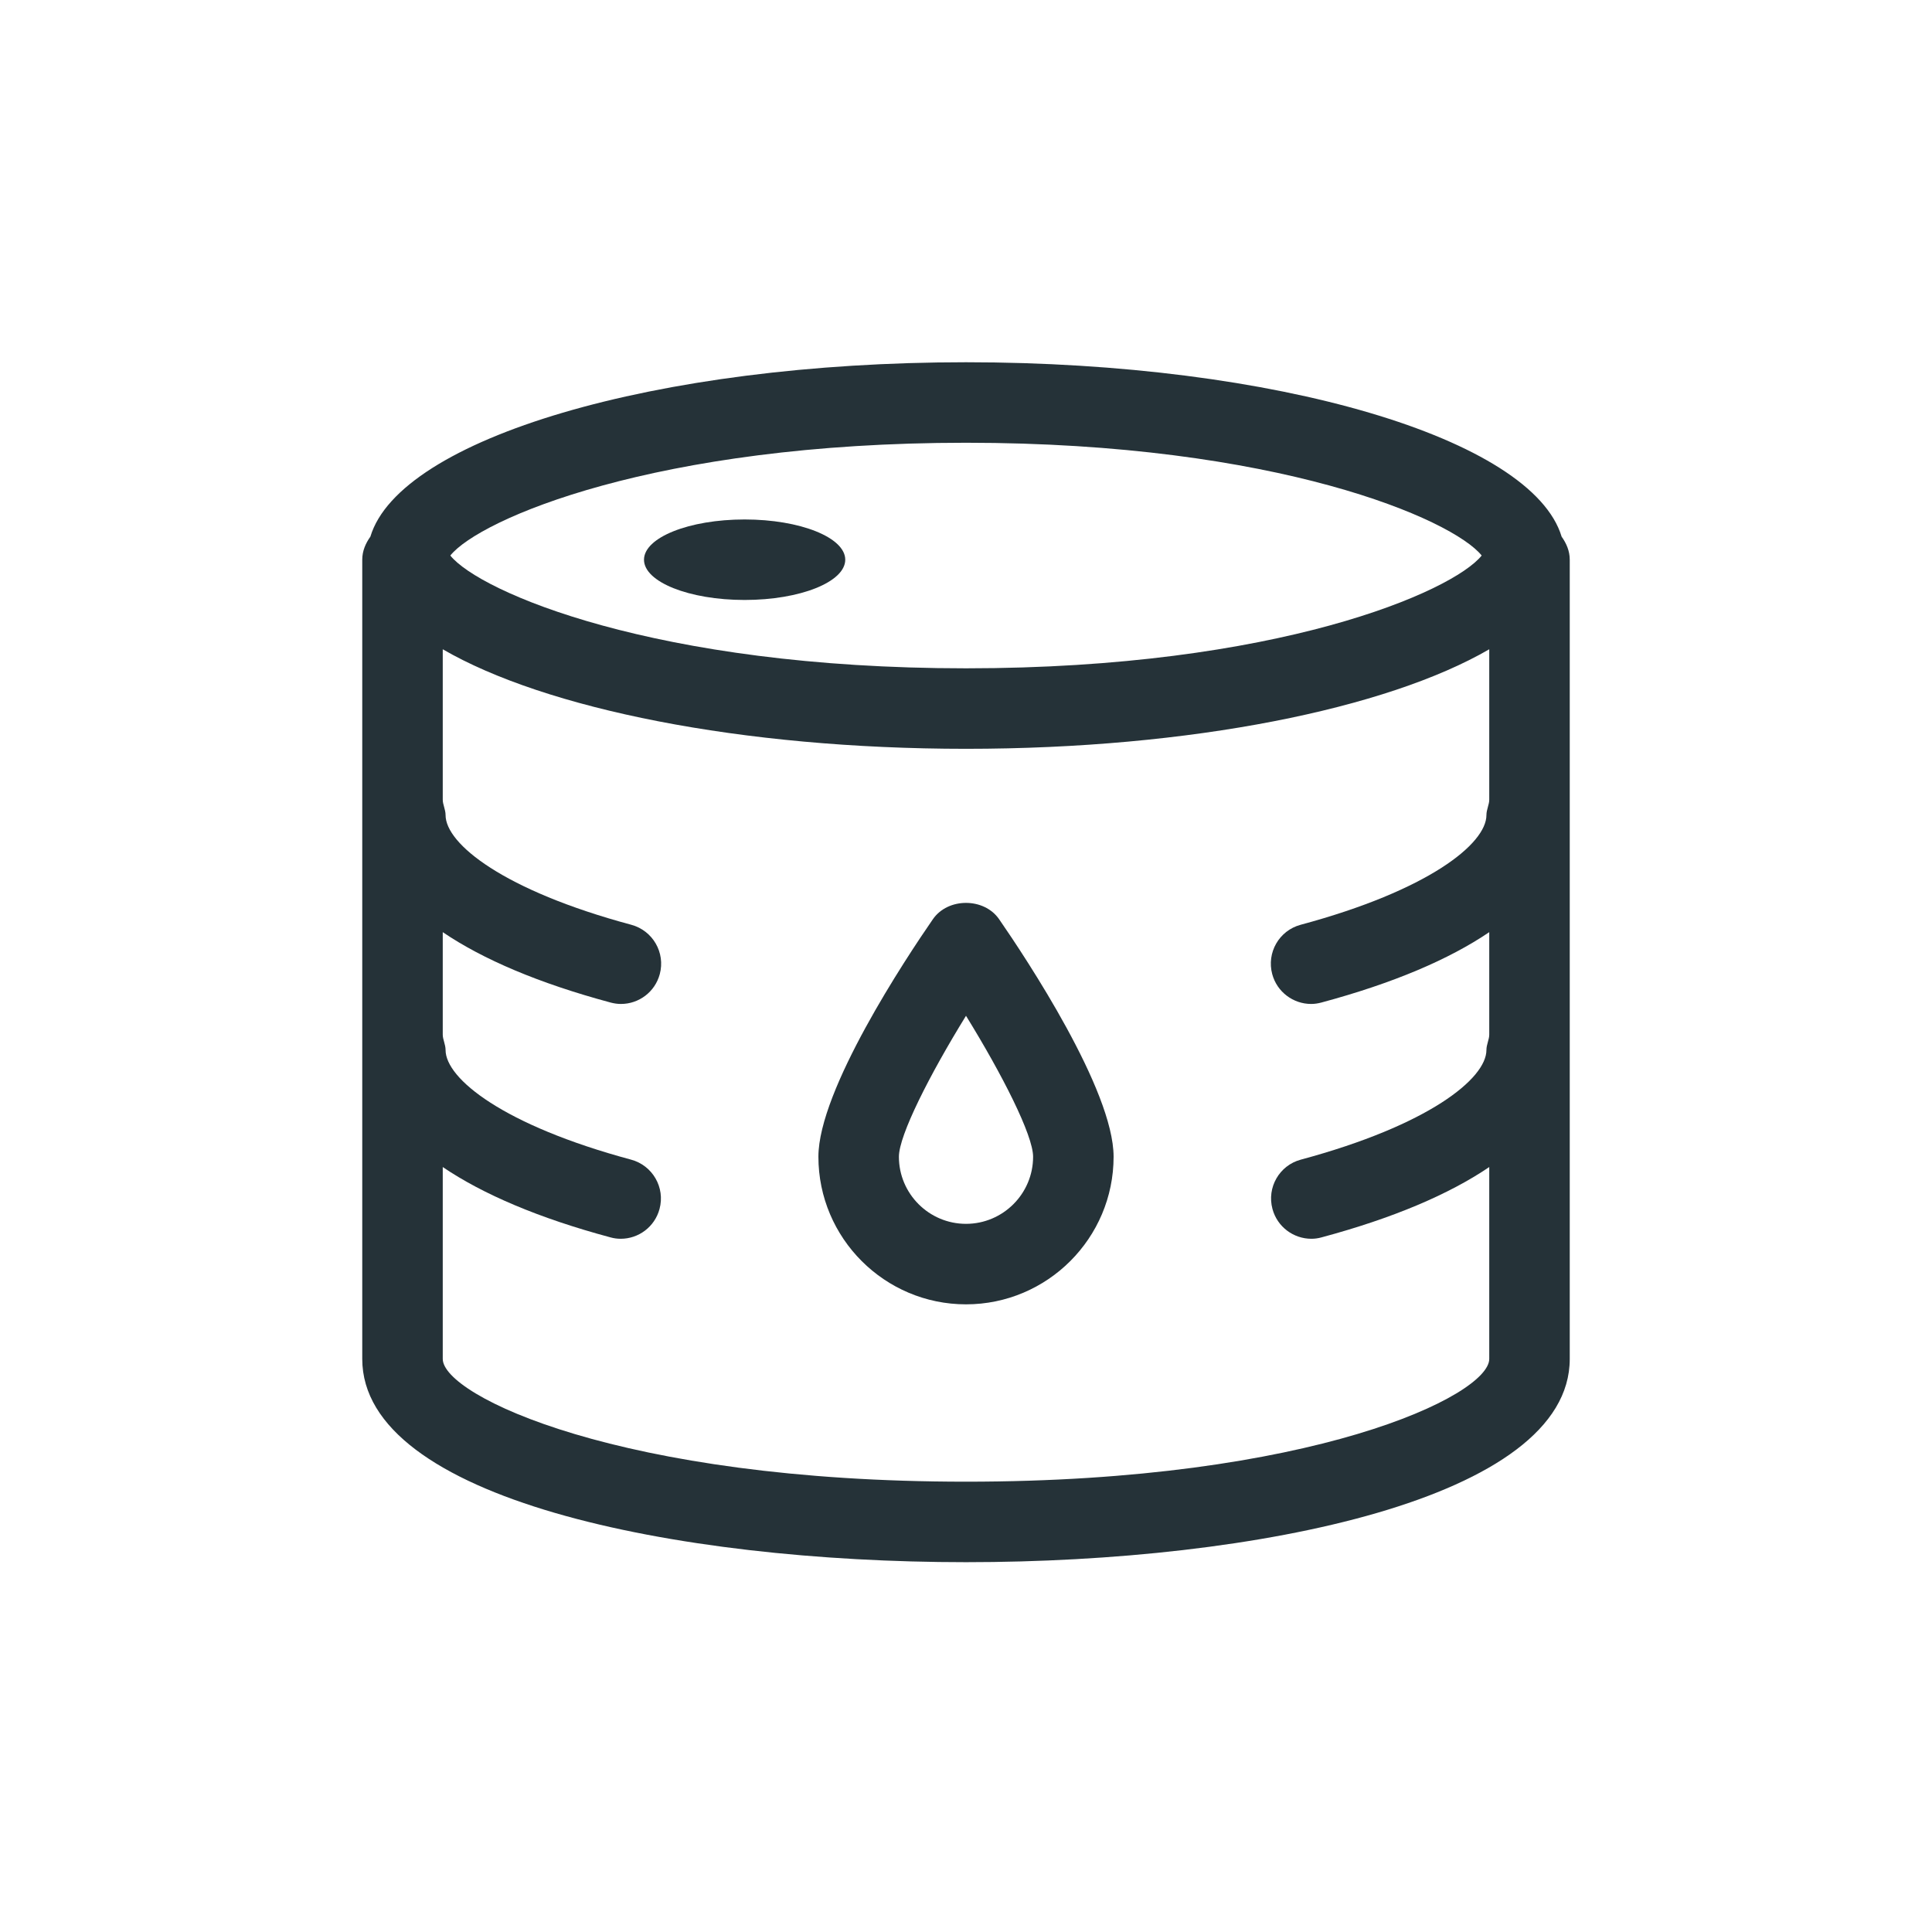
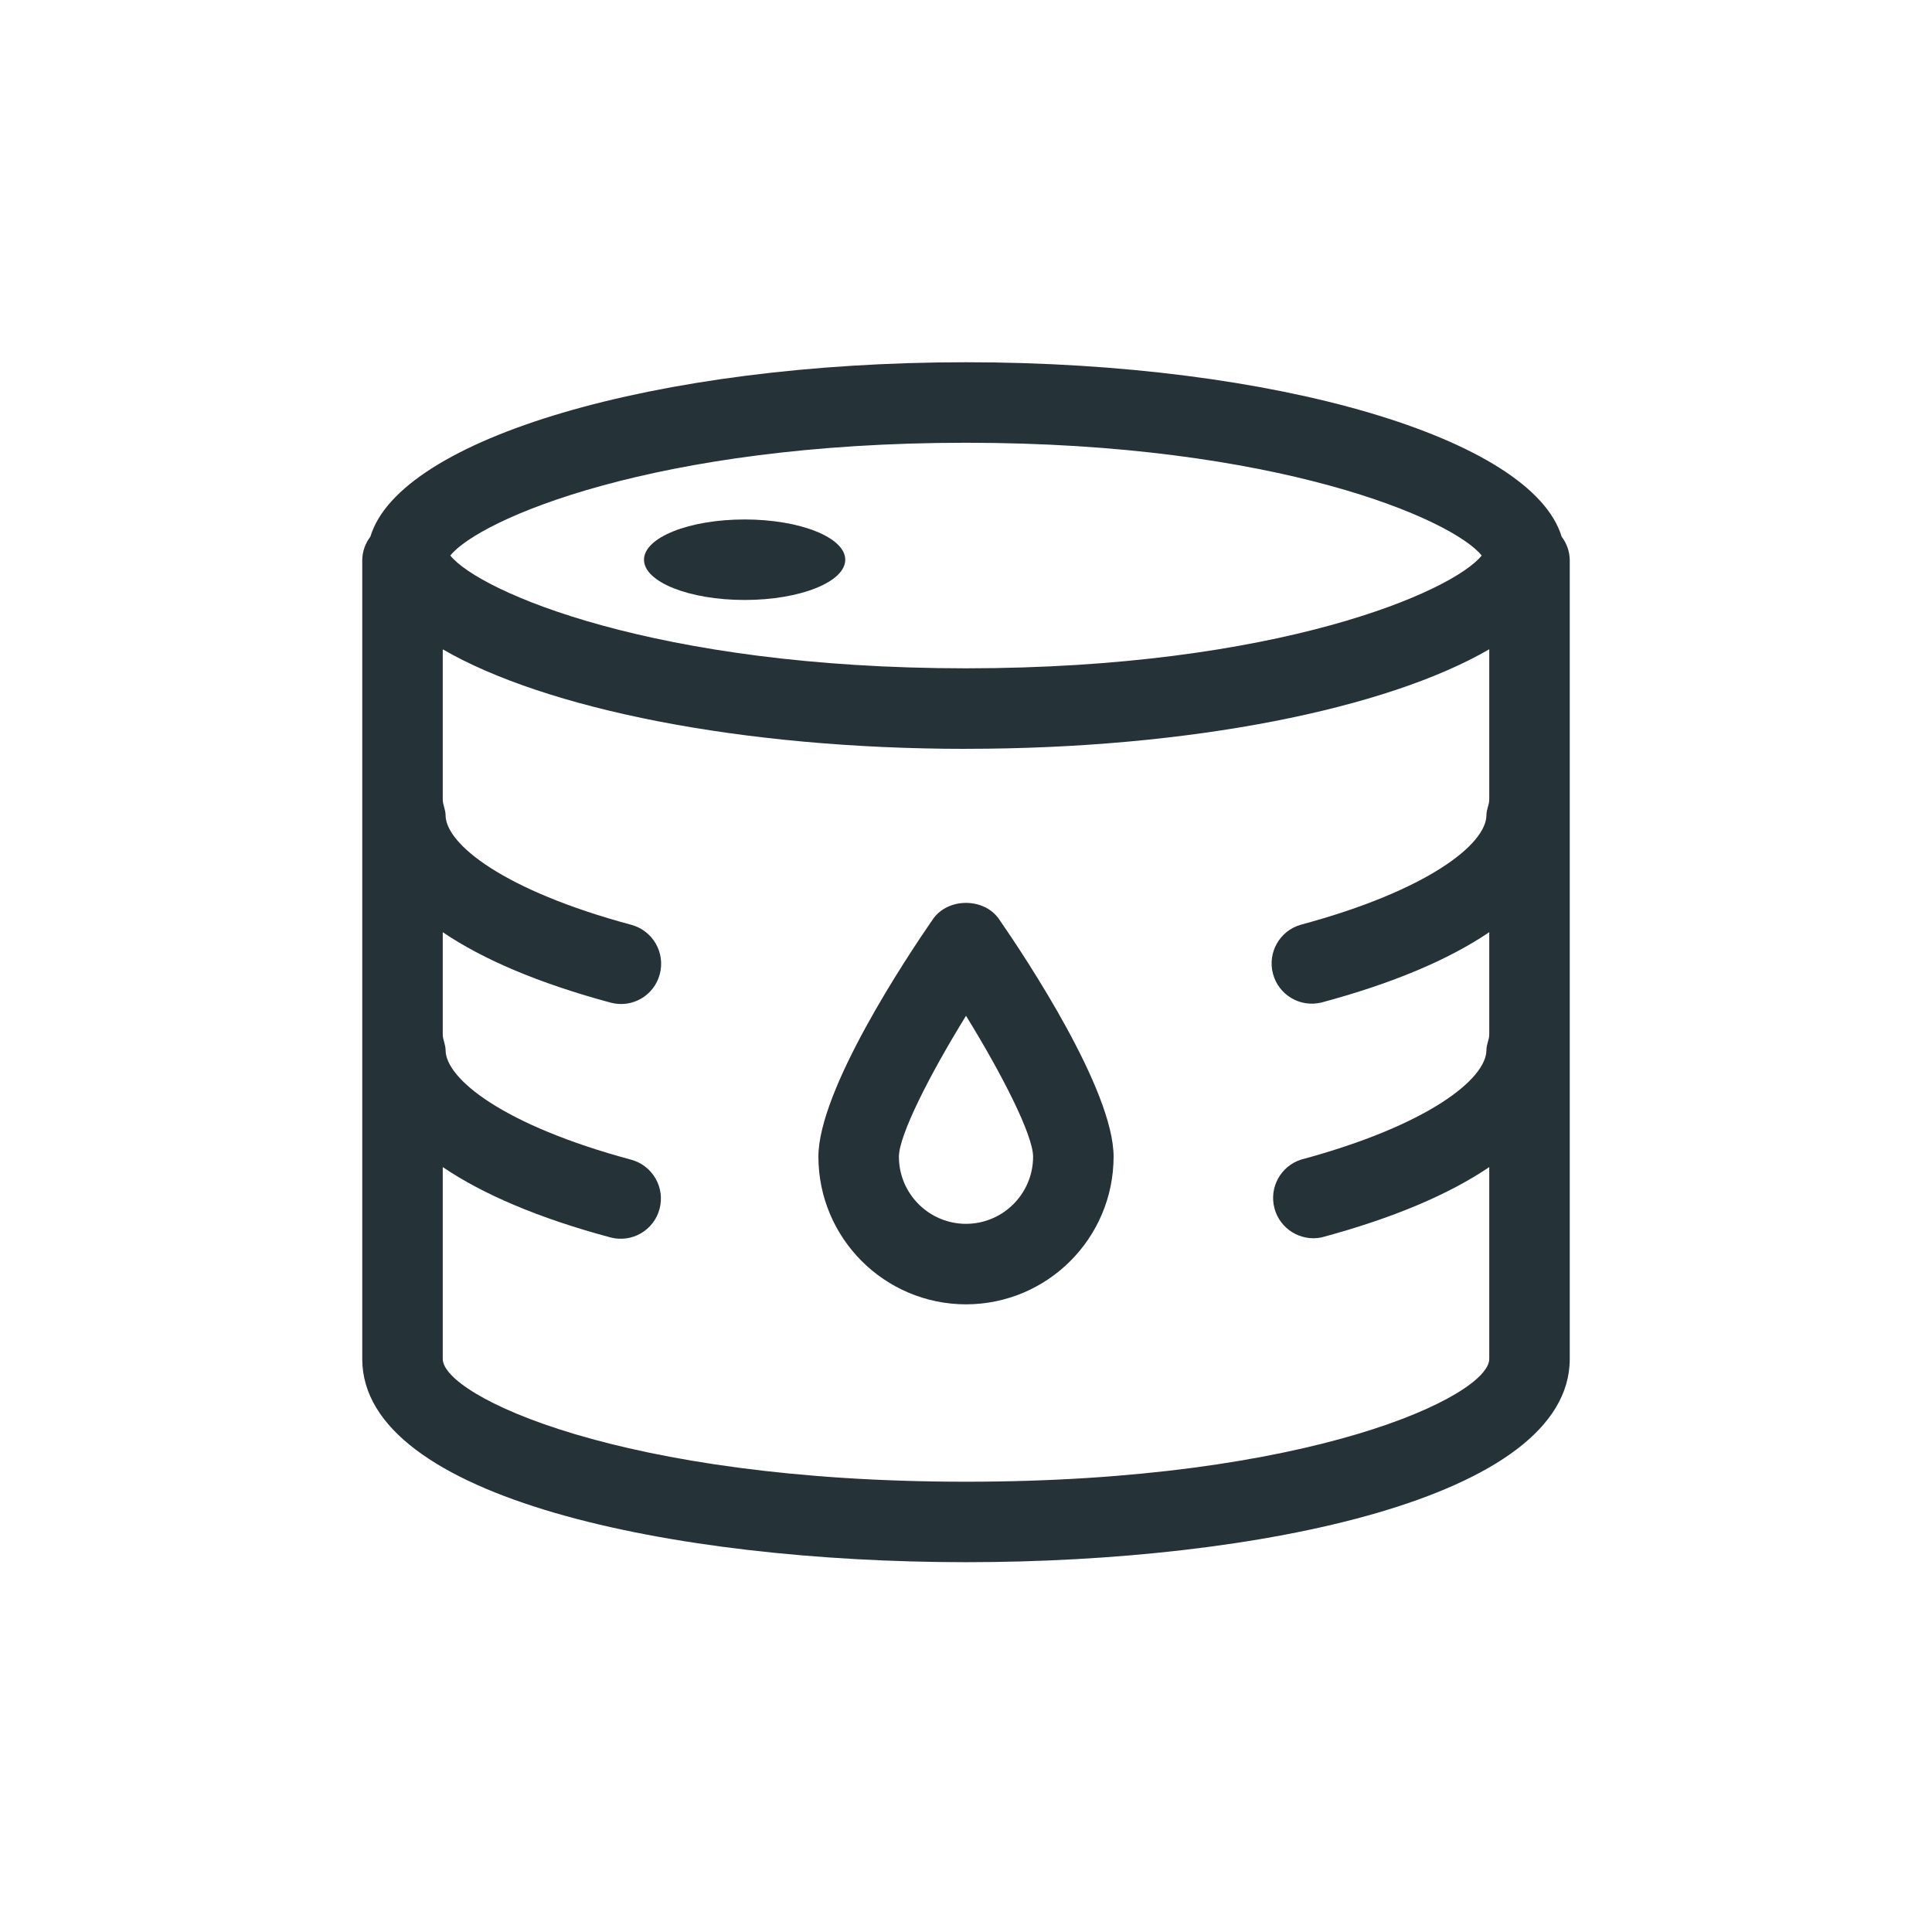
<svg xmlns="http://www.w3.org/2000/svg" width="48" height="48" viewBox="0 0 48 48" fill="none">
-   <g id="Icons / Vertical Cars / Car engine diesel">
-     <g id="Vector">
-       <path fill-rule="evenodd" clip-rule="evenodd" d="M24 18.604C29.594 18.604 34.461 17.605 37 16.131V19.87C37 19.987 36.93 20.115 36.93 20.25C36.93 20.965 35.487 22.123 32.313 22.976C31.779 23.12 31.465 23.668 31.608 24.202C31.728 24.648 32.133 24.943 32.574 24.943C32.66 24.943 32.741 24.931 32.828 24.908C34.61 24.429 36 23.837 37 23.159V25.707C37 25.824 36.93 25.952 36.93 26.086C36.93 26.8 35.489 27.958 32.318 28.811C31.785 28.954 31.47 29.503 31.614 30.036C31.734 30.483 32.139 30.777 32.58 30.777C32.666 30.777 32.747 30.766 32.834 30.742C34.613 30.264 36 29.672 37 28.995V33.762C37 34.674 32.586 36.812 24 36.812C15.414 36.812 11 34.674 11 33.762V28.995C12 29.672 13.386 30.264 15.166 30.742C15.252 30.766 15.336 30.777 15.422 30.777C15.864 30.777 16.266 30.483 16.386 30.036C16.53 29.503 16.212 28.954 15.679 28.811C12.508 27.958 11.07 26.8 11.07 26.086C11.07 25.952 11 25.824 11 25.707V23.159C12 23.837 13.389 24.429 15.171 24.908C15.258 24.931 15.342 24.943 15.428 24.943C15.87 24.943 16.272 24.648 16.392 24.202C16.535 23.668 16.218 23.12 15.685 22.976C12.51 22.123 11.07 20.965 11.07 20.25C11.07 20.115 11 19.987 11 19.87V16.131C13.539 17.605 18.406 18.604 24 18.604ZM24 16.604C16.268 16.604 11.91 14.701 11.188 13.802C11.91 12.903 16.268 11 24 11C31.732 11 36.09 12.903 36.812 13.802C36.09 14.701 31.732 16.604 24 16.604ZM24 9C16.277 9 9.932 10.901 9.202 13.333C9.084 13.498 9 13.688 9 13.906V33.762C9 37.232 16.769 38.812 24 38.812C31.231 38.812 39 37.232 39 33.762V13.906C39 13.688 38.916 13.498 38.798 13.333C38.068 10.901 31.723 9 24 9Z" fill="#253238" />
-       <path fill-rule="evenodd" clip-rule="evenodd" d="M24 30.406C23.081 30.406 22.333 29.658 22.333 28.739C22.333 28.205 23.099 26.697 24 25.237C24.901 26.697 25.667 28.204 25.667 28.739C25.667 29.658 24.919 30.406 24 30.406ZM24 22.432C23.682 22.432 23.364 22.567 23.177 22.838C22.51 23.803 20.333 27.083 20.333 28.739C20.333 30.761 21.979 32.406 24 32.406C26.021 32.406 27.667 30.761 27.667 28.739C27.667 27.083 25.49 23.803 24.823 22.838C24.636 22.567 24.318 22.432 24 22.432Z" fill="#253238" />
-       <path fill-rule="evenodd" clip-rule="evenodd" d="M18.5 12.906C17.119 12.906 16 13.354 16 13.906C16 14.458 17.119 14.906 18.5 14.906C19.881 14.906 21 14.458 21 13.906C21 13.354 19.881 12.906 18.5 12.906Z" fill="#253238" />
-     </g>
+   <g fill-rule="evenodd" clip-rule="evenodd" fill="#253238">
+     <path d="M24 18.604c5.594 0 10.461-.999 13-2.473v3.74c0 .116-.07.244-.07.38 0 .714-1.443 1.872-4.617 2.725a1 1 0 00.515 1.932C34.61 24.43 36 23.838 37 23.16v2.548c0 .117-.07.245-.07.38 0 .713-1.441 1.871-4.612 2.724a1.001 1.001 0 00.516 1.931c1.779-.478 3.166-1.07 4.166-1.747v4.767c0 .912-4.414 3.05-13 3.05s-13-2.138-13-3.05v-4.767c1 .677 2.386 1.27 4.166 1.747a.998.998 0 001.22-.706 1 1 0 00-.707-1.225c-3.171-.853-4.609-2.01-4.609-2.725 0-.134-.07-.262-.07-.379V23.16c1 .678 2.389 1.27 4.171 1.75a.994.994 0 001.221-.707 1.002 1.002 0 00-.707-1.226c-3.175-.853-4.615-2.01-4.615-2.726 0-.135-.07-.263-.07-.38v-3.739c2.539 1.474 7.406 2.473 13 2.473zm0-2c-7.732 0-12.09-1.903-12.812-2.802C11.91 12.903 16.268 11 24 11c7.732 0 12.09 1.903 12.812 2.802-.722.9-5.08 2.802-12.812 2.802zM24 9c-7.723 0-14.068 1.901-14.798 4.333a.979.979 0 00-.202.573v19.856c0 3.47 7.769 5.05 15 5.05s15-1.58 15-5.05V13.906a.979.979 0 00-.202-.573C38.068 10.901 31.723 9 24 9z" />
+     <path d="M24 30.406a1.67 1.67 0 01-1.667-1.667c0-.534.766-2.042 1.667-3.502.901 1.46 1.667 2.967 1.667 3.502A1.67 1.67 0 0124 30.406zm0-7.974c-.318 0-.636.135-.823.406-.667.965-2.844 4.245-2.844 5.901A3.672 3.672 0 0024 32.406a3.672 3.672 0 003.667-3.667c0-1.656-2.177-4.936-2.844-5.9-.187-.272-.505-.407-.823-.407zM18.5 12.906c-1.381 0-2.5.448-2.5 1s1.119 1 2.5 1 2.5-.448 2.5-1-1.119-1-2.5-1z" />
  </g>
</svg>
